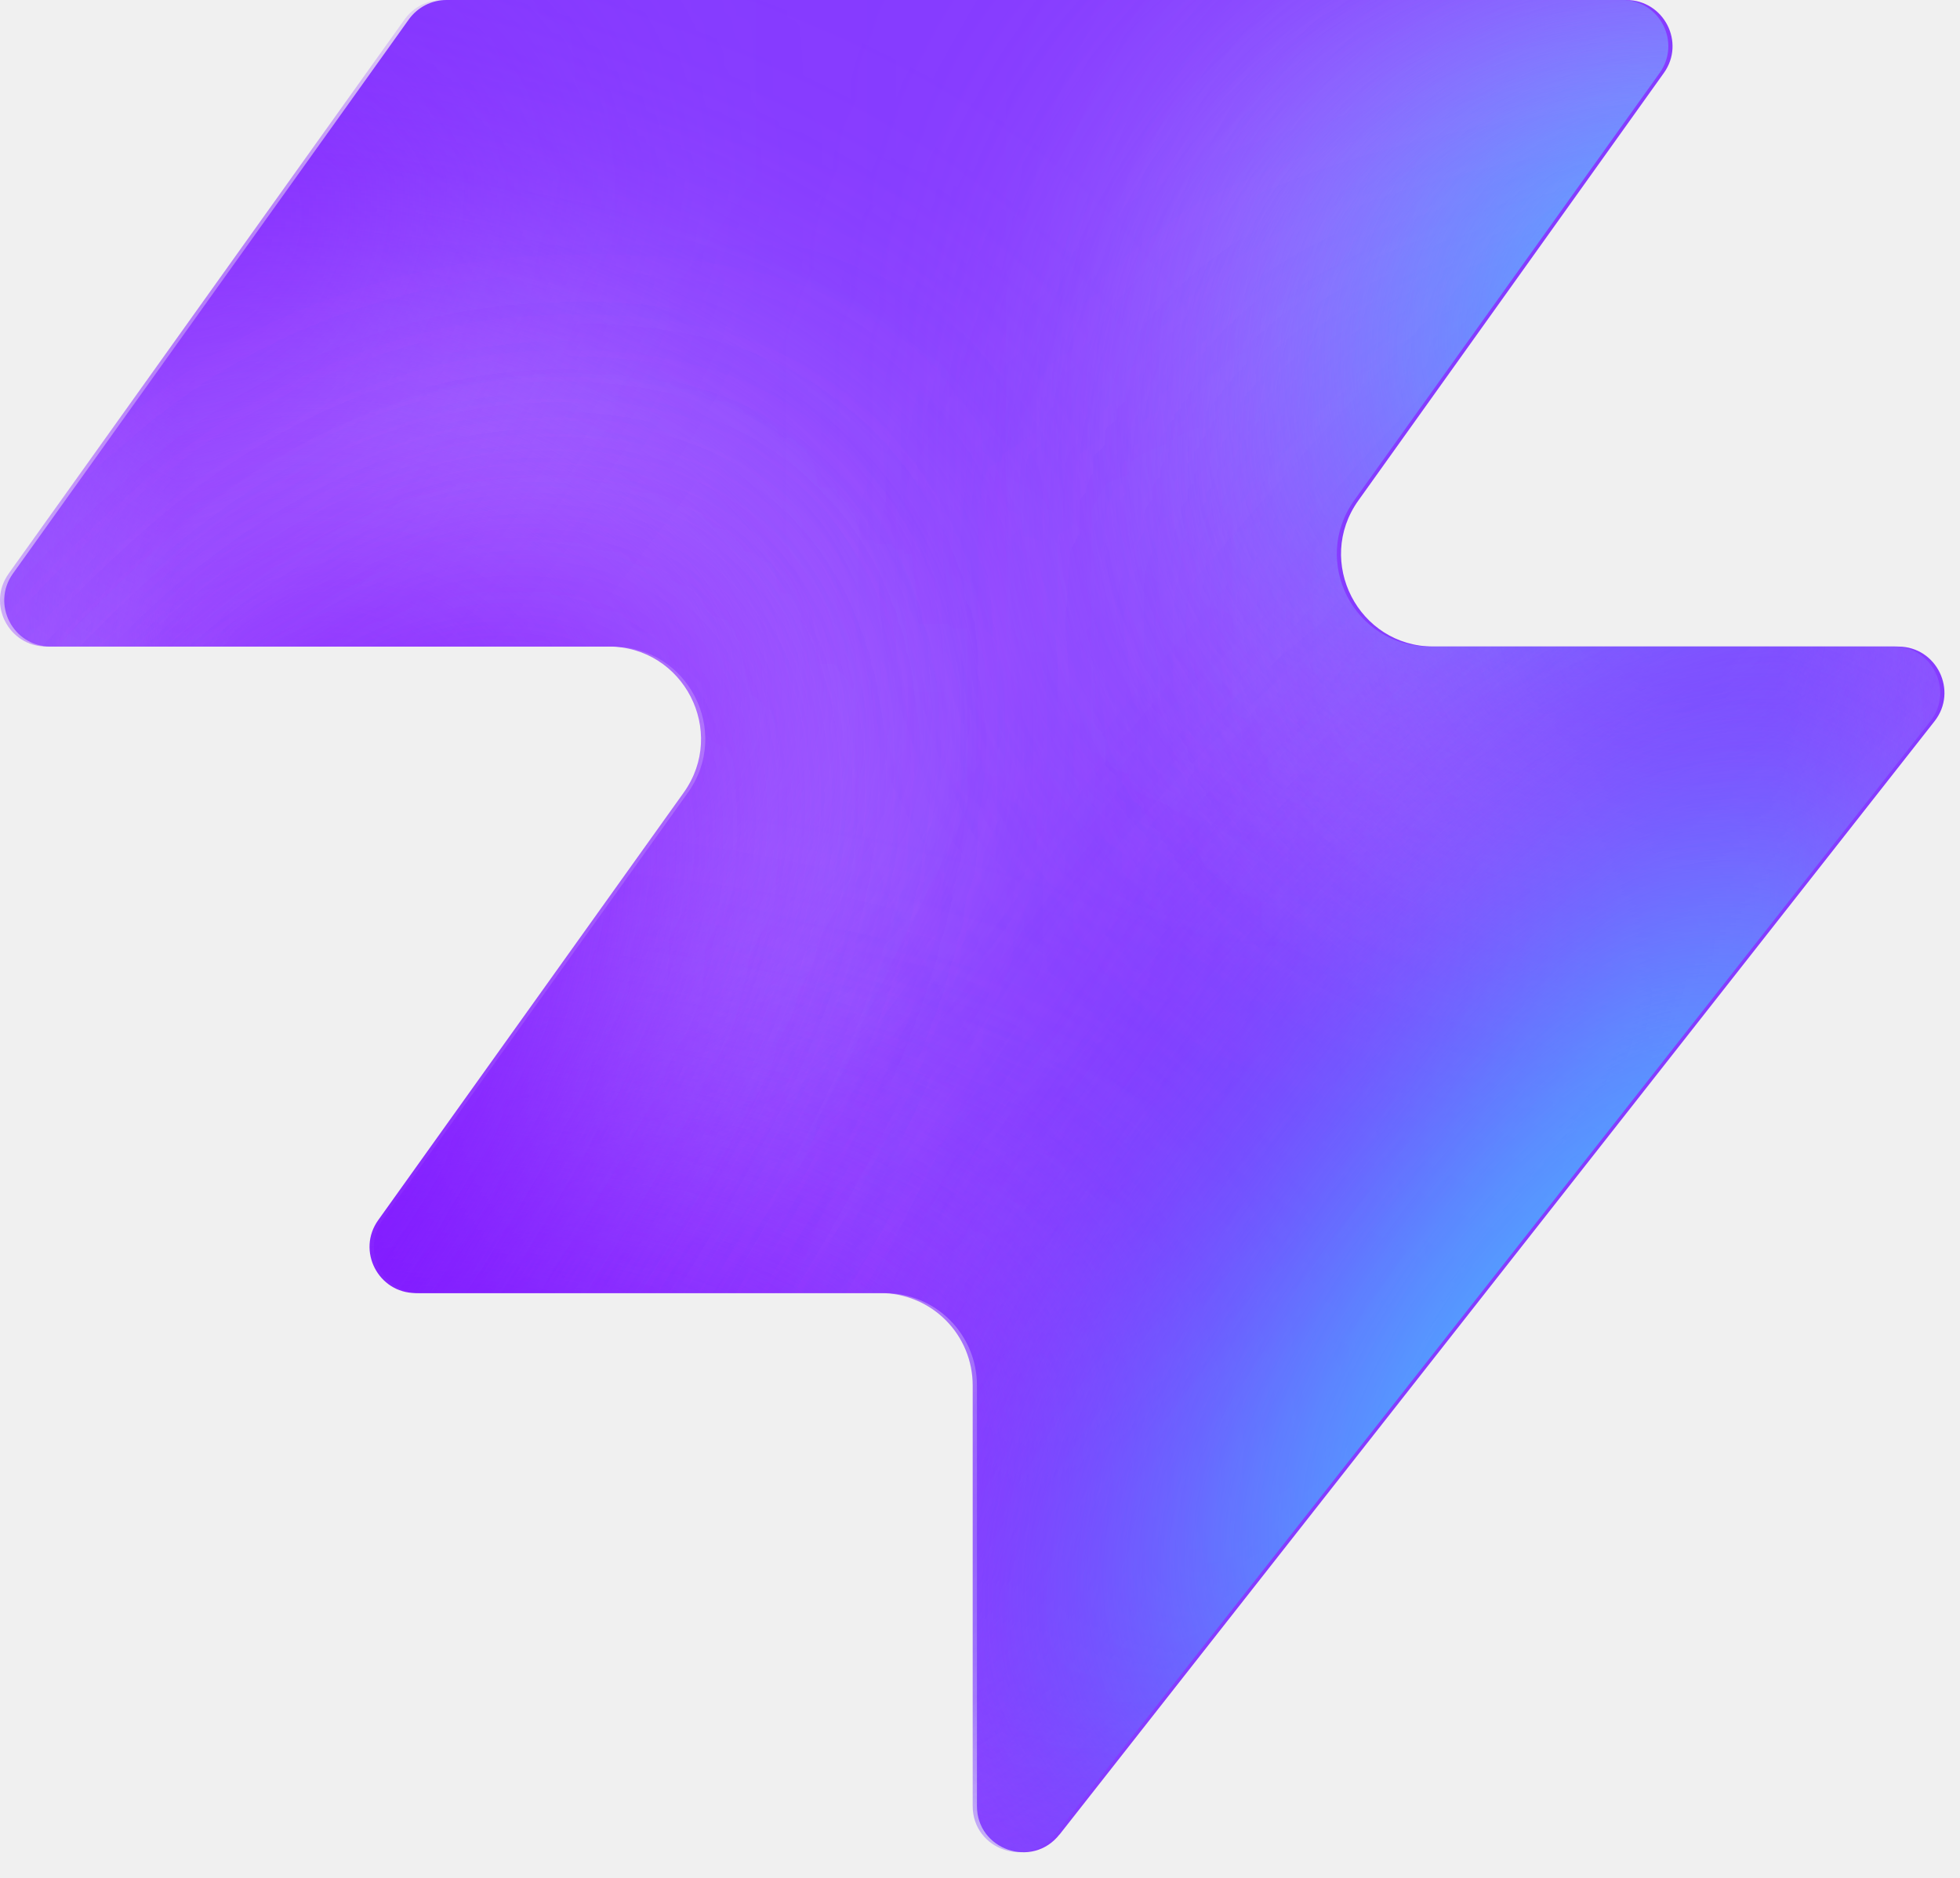
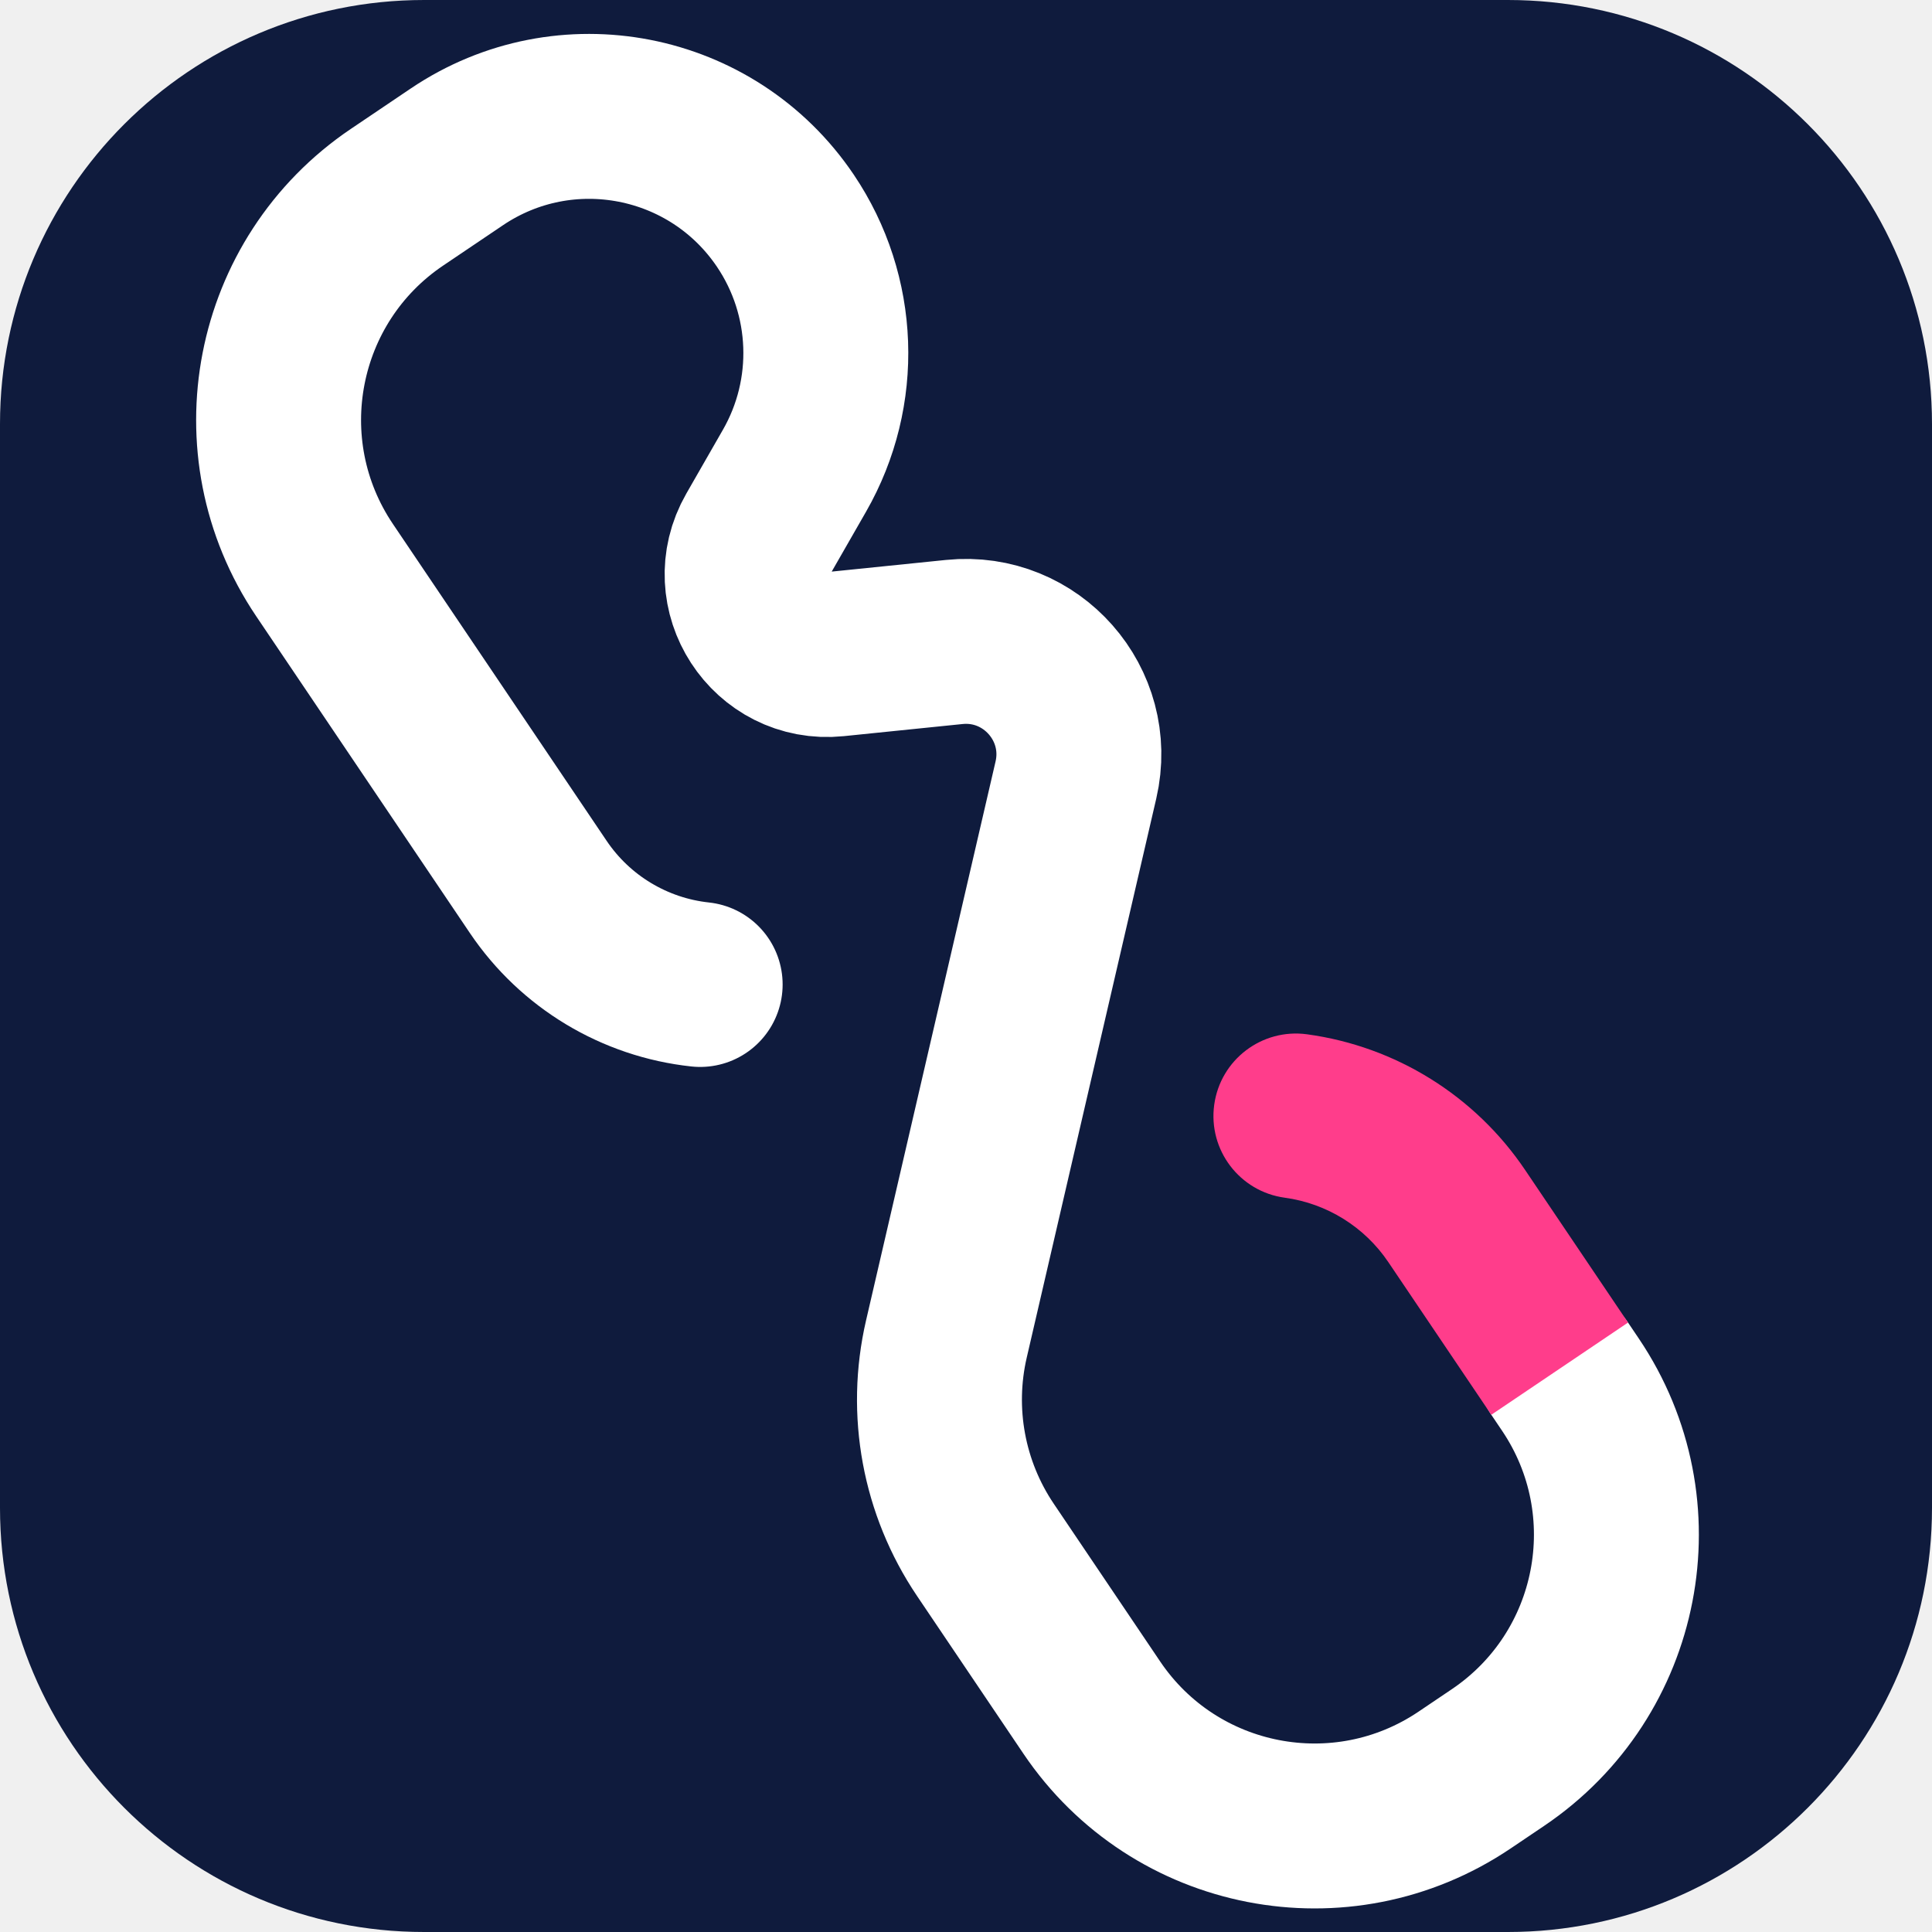
- <svg xmlns="http://www.w3.org/2000/svg" width="48" height="46" fill="none" viewBox="0 0 48 46">
-   <path fill="#863bff" d="M25.946 44.938c-.664.845-2.021.375-2.021-.698V33.937a2.26 2.26 0 0 0-2.262-2.262H10.287c-.92 0-1.456-1.04-.92-1.788l7.48-10.471c1.07-1.497 0-3.578-1.842-3.578H1.237c-.92 0-1.456-1.04-.92-1.788L10.013.474c.214-.297.556-.474.92-.474h28.894c.92 0 1.456 1.04.92 1.788l-7.48 10.471c-1.07 1.498 0 3.579 1.842 3.579h11.377c.943 0 1.473 1.088.89 1.83L25.947 44.94z" style="fill:#863bff;fill:color(display-p3 .525 .23 1);fill-opacity:1" />
-   <mask id="a" width="48" height="46" x="0" y="0" maskUnits="userSpaceOnUse" style="mask-type:alpha">
-     <path fill="#000" d="M25.842 44.938c-.664.844-2.021.375-2.021-.698V33.937a2.26 2.26 0 0 0-2.262-2.262H10.183c-.92 0-1.456-1.04-.92-1.788l7.48-10.471c1.07-1.498 0-3.579-1.842-3.579H1.133c-.92 0-1.456-1.04-.92-1.787L9.91.473c.214-.297.556-.474.92-.474h28.894c.92 0 1.456 1.04.92 1.788l-7.48 10.471c-1.07 1.498 0 3.578 1.842 3.578h11.377c.943 0 1.473 1.088.89 1.832L25.843 44.94z" style="fill:#000;fill-opacity:1" />
-   </mask>
-   <g mask="url(#a)">
-     <g filter="url(#b)">
-       <ellipse cx="5.508" cy="14.704" fill="#ede6ff" rx="5.508" ry="14.704" style="fill:#ede6ff;fill:color(display-p3 .927 .903 1);fill-opacity:1" transform="matrix(.00324 1 1 -.00324 -4.47 31.516)" />
-     </g>
-     <g filter="url(#c)">
-       <ellipse cx="10.399" cy="29.851" fill="#ede6ff" rx="10.399" ry="29.851" style="fill:#ede6ff;fill:color(display-p3 .927 .903 1);fill-opacity:1" transform="matrix(.00324 1 1 -.00324 -39.328 7.883)" />
-     </g>
-     <g filter="url(#d)">
-       <ellipse cx="5.508" cy="30.487" fill="#7e14ff" rx="5.508" ry="30.487" style="fill:#7e14ff;fill:color(display-p3 .492 .077 1);fill-opacity:1" transform="rotate(89.814 -25.913 -14.639)scale(1 -1)" />
-     </g>
-     <g filter="url(#e)">
-       <ellipse cx="5.508" cy="30.599" fill="#7e14ff" rx="5.508" ry="30.599" style="fill:#7e14ff;fill:color(display-p3 .492 .077 1);fill-opacity:1" transform="rotate(89.814 -32.644 -3.334)scale(1 -1)" />
-     </g>
-     <g filter="url(#f)">
-       <ellipse cx="5.508" cy="30.599" fill="#7e14ff" rx="5.508" ry="30.599" style="fill:#7e14ff;fill:color(display-p3 .492 .077 1);fill-opacity:1" transform="matrix(.00324 1 1 -.00324 -34.34 30.47)" />
-     </g>
-     <g filter="url(#g)">
-       <ellipse cx="14.072" cy="22.078" fill="#ede6ff" rx="14.072" ry="22.078" style="fill:#ede6ff;fill:color(display-p3 .927 .903 1);fill-opacity:1" transform="rotate(93.35 24.506 48.493)scale(-1 1)" />
-     </g>
-     <g filter="url(#h)">
-       <ellipse cx="3.47" cy="21.501" fill="#7e14ff" rx="3.47" ry="21.501" style="fill:#7e14ff;fill:color(display-p3 .492 .077 1);fill-opacity:1" transform="rotate(89.009 28.708 47.59)scale(-1 1)" />
-     </g>
-     <g filter="url(#i)">
-       <ellipse cx="3.47" cy="21.501" fill="#7e14ff" rx="3.47" ry="21.501" style="fill:#7e14ff;fill:color(display-p3 .492 .077 1);fill-opacity:1" transform="rotate(89.009 28.708 47.59)scale(-1 1)" />
-     </g>
-     <g filter="url(#j)">
-       <ellipse cx=".387" cy="8.972" fill="#7e14ff" rx="4.407" ry="29.108" style="fill:#7e14ff;fill:color(display-p3 .492 .077 1);fill-opacity:1" transform="rotate(39.51 .387 8.972)" />
-     </g>
-     <g filter="url(#k)">
-       <ellipse cx="47.523" cy="-6.092" fill="#7e14ff" rx="4.407" ry="29.108" style="fill:#7e14ff;fill:color(display-p3 .492 .077 1);fill-opacity:1" transform="rotate(37.892 47.523 -6.092)" />
-     </g>
-     <g filter="url(#l)">
-       <ellipse cx="41.412" cy="6.333" fill="#47bfff" rx="5.971" ry="9.665" style="fill:#47bfff;fill:color(display-p3 .28 .748 1);fill-opacity:1" transform="rotate(37.892 41.412 6.333)" />
-     </g>
-     <g filter="url(#m)">
-       <ellipse cx="-1.879" cy="38.332" fill="#7e14ff" rx="4.407" ry="29.108" style="fill:#7e14ff;fill:color(display-p3 .492 .077 1);fill-opacity:1" transform="rotate(37.892 -1.88 38.332)" />
-     </g>
-     <g filter="url(#n)">
-       <ellipse cx="-1.879" cy="38.332" fill="#7e14ff" rx="4.407" ry="29.108" style="fill:#7e14ff;fill:color(display-p3 .492 .077 1);fill-opacity:1" transform="rotate(37.892 -1.88 38.332)" />
-     </g>
-     <g filter="url(#o)">
-       <ellipse cx="35.651" cy="29.907" fill="#7e14ff" rx="4.407" ry="29.108" style="fill:#7e14ff;fill:color(display-p3 .492 .077 1);fill-opacity:1" transform="rotate(37.892 35.651 29.907)" />
-     </g>
-     <g filter="url(#p)">
-       <ellipse cx="38.418" cy="32.4" fill="#47bfff" rx="5.971" ry="15.297" style="fill:#47bfff;fill:color(display-p3 .28 .748 1);fill-opacity:1" transform="rotate(37.892 38.418 32.4)" />
-     </g>
+ <svg xmlns="http://www.w3.org/2000/svg" viewBox="0 0 820 820" fill="none">
+   <rect width="820" height="820" rx="180" fill="#0F1B3D" />
+   <g transform="translate(74, 0)">
+     <path d="M587.973 580.908L592.549 587.692C627.756 639.889 613.984 710.743 561.787 745.95L547.637 755.495C495.44 790.702 424.585 776.929 389.378 724.733L344.226 657.792C326.529 631.555 320.535 599.142 327.679 568.312L382.649 331.066C390.079 298.998 363.76 269.137 331.013 272.48L280.616 277.624C253.072 280.436 233.895 250.907 247.668 226.888L263.198 199.803C282.245 166.585 280.747 125.426 259.334 93.681C228.316 47.694 165.892 35.56 119.906 66.578L94.51 83.708C42.314 118.915 28.541 189.769 63.748 241.966L154.456 376.445C170.14 399.698 195.284 414.846 223.172 417.842" stroke="#FFFFFF" stroke-width="70" stroke-linecap="round" />
+     <path d="M544.268 516.112L515.251 535.684L515.251 535.684L544.268 516.112ZM480.754 438.986C461.601 436.375 443.958 449.785 441.347 468.938C438.735 488.09 452.145 505.733 471.298 508.345L476.026 473.666L480.754 438.986ZM587.973 580.908L616.989 561.336L573.284 496.54L544.268 516.112L515.251 535.684L558.956 600.479L587.973 580.908ZM544.268 516.112L573.284 496.54C552.045 465.053 518.387 444.117 480.754 438.986L476.026 473.666L471.298 508.345C489.174 510.782 505.163 520.727 515.251 535.684L544.268 516.112Z" fill="#FF3D8B" />
  </g>
-   <defs>
-     <filter id="b" width="60.045" height="41.654" x="-19.77" y="16.149" color-interpolation-filters="sRGB" filterUnits="userSpaceOnUse">
-       <feFlood flood-opacity="0" result="BackgroundImageFix" />
-       <feBlend in="SourceGraphic" in2="BackgroundImageFix" result="shape" />
-       <feGaussianBlur result="effect1_foregroundBlur_2002_17158" stdDeviation="7.659" />
-     </filter>
-     <filter id="c" width="90.34" height="51.437" x="-54.613" y="-7.533" color-interpolation-filters="sRGB" filterUnits="userSpaceOnUse">
-       <feFlood flood-opacity="0" result="BackgroundImageFix" />
-       <feBlend in="SourceGraphic" in2="BackgroundImageFix" result="shape" />
-       <feGaussianBlur result="effect1_foregroundBlur_2002_17158" stdDeviation="7.659" />
-     </filter>
-     <filter id="d" width="79.355" height="29.4" x="-49.64" y="2.03" color-interpolation-filters="sRGB" filterUnits="userSpaceOnUse">
-       <feFlood flood-opacity="0" result="BackgroundImageFix" />
-       <feBlend in="SourceGraphic" in2="BackgroundImageFix" result="shape" />
-       <feGaussianBlur result="effect1_foregroundBlur_2002_17158" stdDeviation="4.596" />
-     </filter>
-     <filter id="e" width="79.579" height="29.4" x="-45.045" y="20.029" color-interpolation-filters="sRGB" filterUnits="userSpaceOnUse">
-       <feFlood flood-opacity="0" result="BackgroundImageFix" />
-       <feBlend in="SourceGraphic" in2="BackgroundImageFix" result="shape" />
-       <feGaussianBlur result="effect1_foregroundBlur_2002_17158" stdDeviation="4.596" />
-     </filter>
-     <filter id="f" width="79.579" height="29.4" x="-43.513" y="21.178" color-interpolation-filters="sRGB" filterUnits="userSpaceOnUse">
-       <feFlood flood-opacity="0" result="BackgroundImageFix" />
-       <feBlend in="SourceGraphic" in2="BackgroundImageFix" result="shape" />
-       <feGaussianBlur result="effect1_foregroundBlur_2002_17158" stdDeviation="4.596" />
-     </filter>
-     <filter id="g" width="74.749" height="58.852" x="15.756" y="-17.901" color-interpolation-filters="sRGB" filterUnits="userSpaceOnUse">
-       <feFlood flood-opacity="0" result="BackgroundImageFix" />
-       <feBlend in="SourceGraphic" in2="BackgroundImageFix" result="shape" />
-       <feGaussianBlur result="effect1_foregroundBlur_2002_17158" stdDeviation="7.659" />
-     </filter>
-     <filter id="h" width="61.377" height="25.362" x="23.548" y="2.284" color-interpolation-filters="sRGB" filterUnits="userSpaceOnUse">
-       <feFlood flood-opacity="0" result="BackgroundImageFix" />
-       <feBlend in="SourceGraphic" in2="BackgroundImageFix" result="shape" />
-       <feGaussianBlur result="effect1_foregroundBlur_2002_17158" stdDeviation="4.596" />
-     </filter>
-     <filter id="i" width="61.377" height="25.362" x="23.548" y="2.284" color-interpolation-filters="sRGB" filterUnits="userSpaceOnUse">
-       <feFlood flood-opacity="0" result="BackgroundImageFix" />
-       <feBlend in="SourceGraphic" in2="BackgroundImageFix" result="shape" />
-       <feGaussianBlur result="effect1_foregroundBlur_2002_17158" stdDeviation="4.596" />
-     </filter>
-     <filter id="j" width="56.045" height="63.649" x="-27.636" y="-22.853" color-interpolation-filters="sRGB" filterUnits="userSpaceOnUse">
-       <feFlood flood-opacity="0" result="BackgroundImageFix" />
-       <feBlend in="SourceGraphic" in2="BackgroundImageFix" result="shape" />
-       <feGaussianBlur result="effect1_foregroundBlur_2002_17158" stdDeviation="4.596" />
-     </filter>
-     <filter id="k" width="54.814" height="64.646" x="20.116" y="-38.415" color-interpolation-filters="sRGB" filterUnits="userSpaceOnUse">
-       <feFlood flood-opacity="0" result="BackgroundImageFix" />
-       <feBlend in="SourceGraphic" in2="BackgroundImageFix" result="shape" />
-       <feGaussianBlur result="effect1_foregroundBlur_2002_17158" stdDeviation="4.596" />
-     </filter>
-     <filter id="l" width="33.541" height="35.313" x="24.641" y="-11.323" color-interpolation-filters="sRGB" filterUnits="userSpaceOnUse">
-       <feFlood flood-opacity="0" result="BackgroundImageFix" />
-       <feBlend in="SourceGraphic" in2="BackgroundImageFix" result="shape" />
-       <feGaussianBlur result="effect1_foregroundBlur_2002_17158" stdDeviation="4.596" />
-     </filter>
-     <filter id="m" width="54.814" height="64.646" x="-29.286" y="6.009" color-interpolation-filters="sRGB" filterUnits="userSpaceOnUse">
-       <feFlood flood-opacity="0" result="BackgroundImageFix" />
-       <feBlend in="SourceGraphic" in2="BackgroundImageFix" result="shape" />
-       <feGaussianBlur result="effect1_foregroundBlur_2002_17158" stdDeviation="4.596" />
-     </filter>
-     <filter id="n" width="54.814" height="64.646" x="-29.286" y="6.009" color-interpolation-filters="sRGB" filterUnits="userSpaceOnUse">
-       <feFlood flood-opacity="0" result="BackgroundImageFix" />
-       <feBlend in="SourceGraphic" in2="BackgroundImageFix" result="shape" />
-       <feGaussianBlur result="effect1_foregroundBlur_2002_17158" stdDeviation="4.596" />
-     </filter>
-     <filter id="o" width="54.814" height="64.646" x="8.244" y="-2.416" color-interpolation-filters="sRGB" filterUnits="userSpaceOnUse">
-       <feFlood flood-opacity="0" result="BackgroundImageFix" />
-       <feBlend in="SourceGraphic" in2="BackgroundImageFix" result="shape" />
-       <feGaussianBlur result="effect1_foregroundBlur_2002_17158" stdDeviation="4.596" />
-     </filter>
-     <filter id="p" width="39.409" height="43.623" x="18.713" y="10.588" color-interpolation-filters="sRGB" filterUnits="userSpaceOnUse">
-       <feFlood flood-opacity="0" result="BackgroundImageFix" />
-       <feBlend in="SourceGraphic" in2="BackgroundImageFix" result="shape" />
-       <feGaussianBlur result="effect1_foregroundBlur_2002_17158" stdDeviation="4.596" />
-     </filter>
-   </defs>
</svg>
